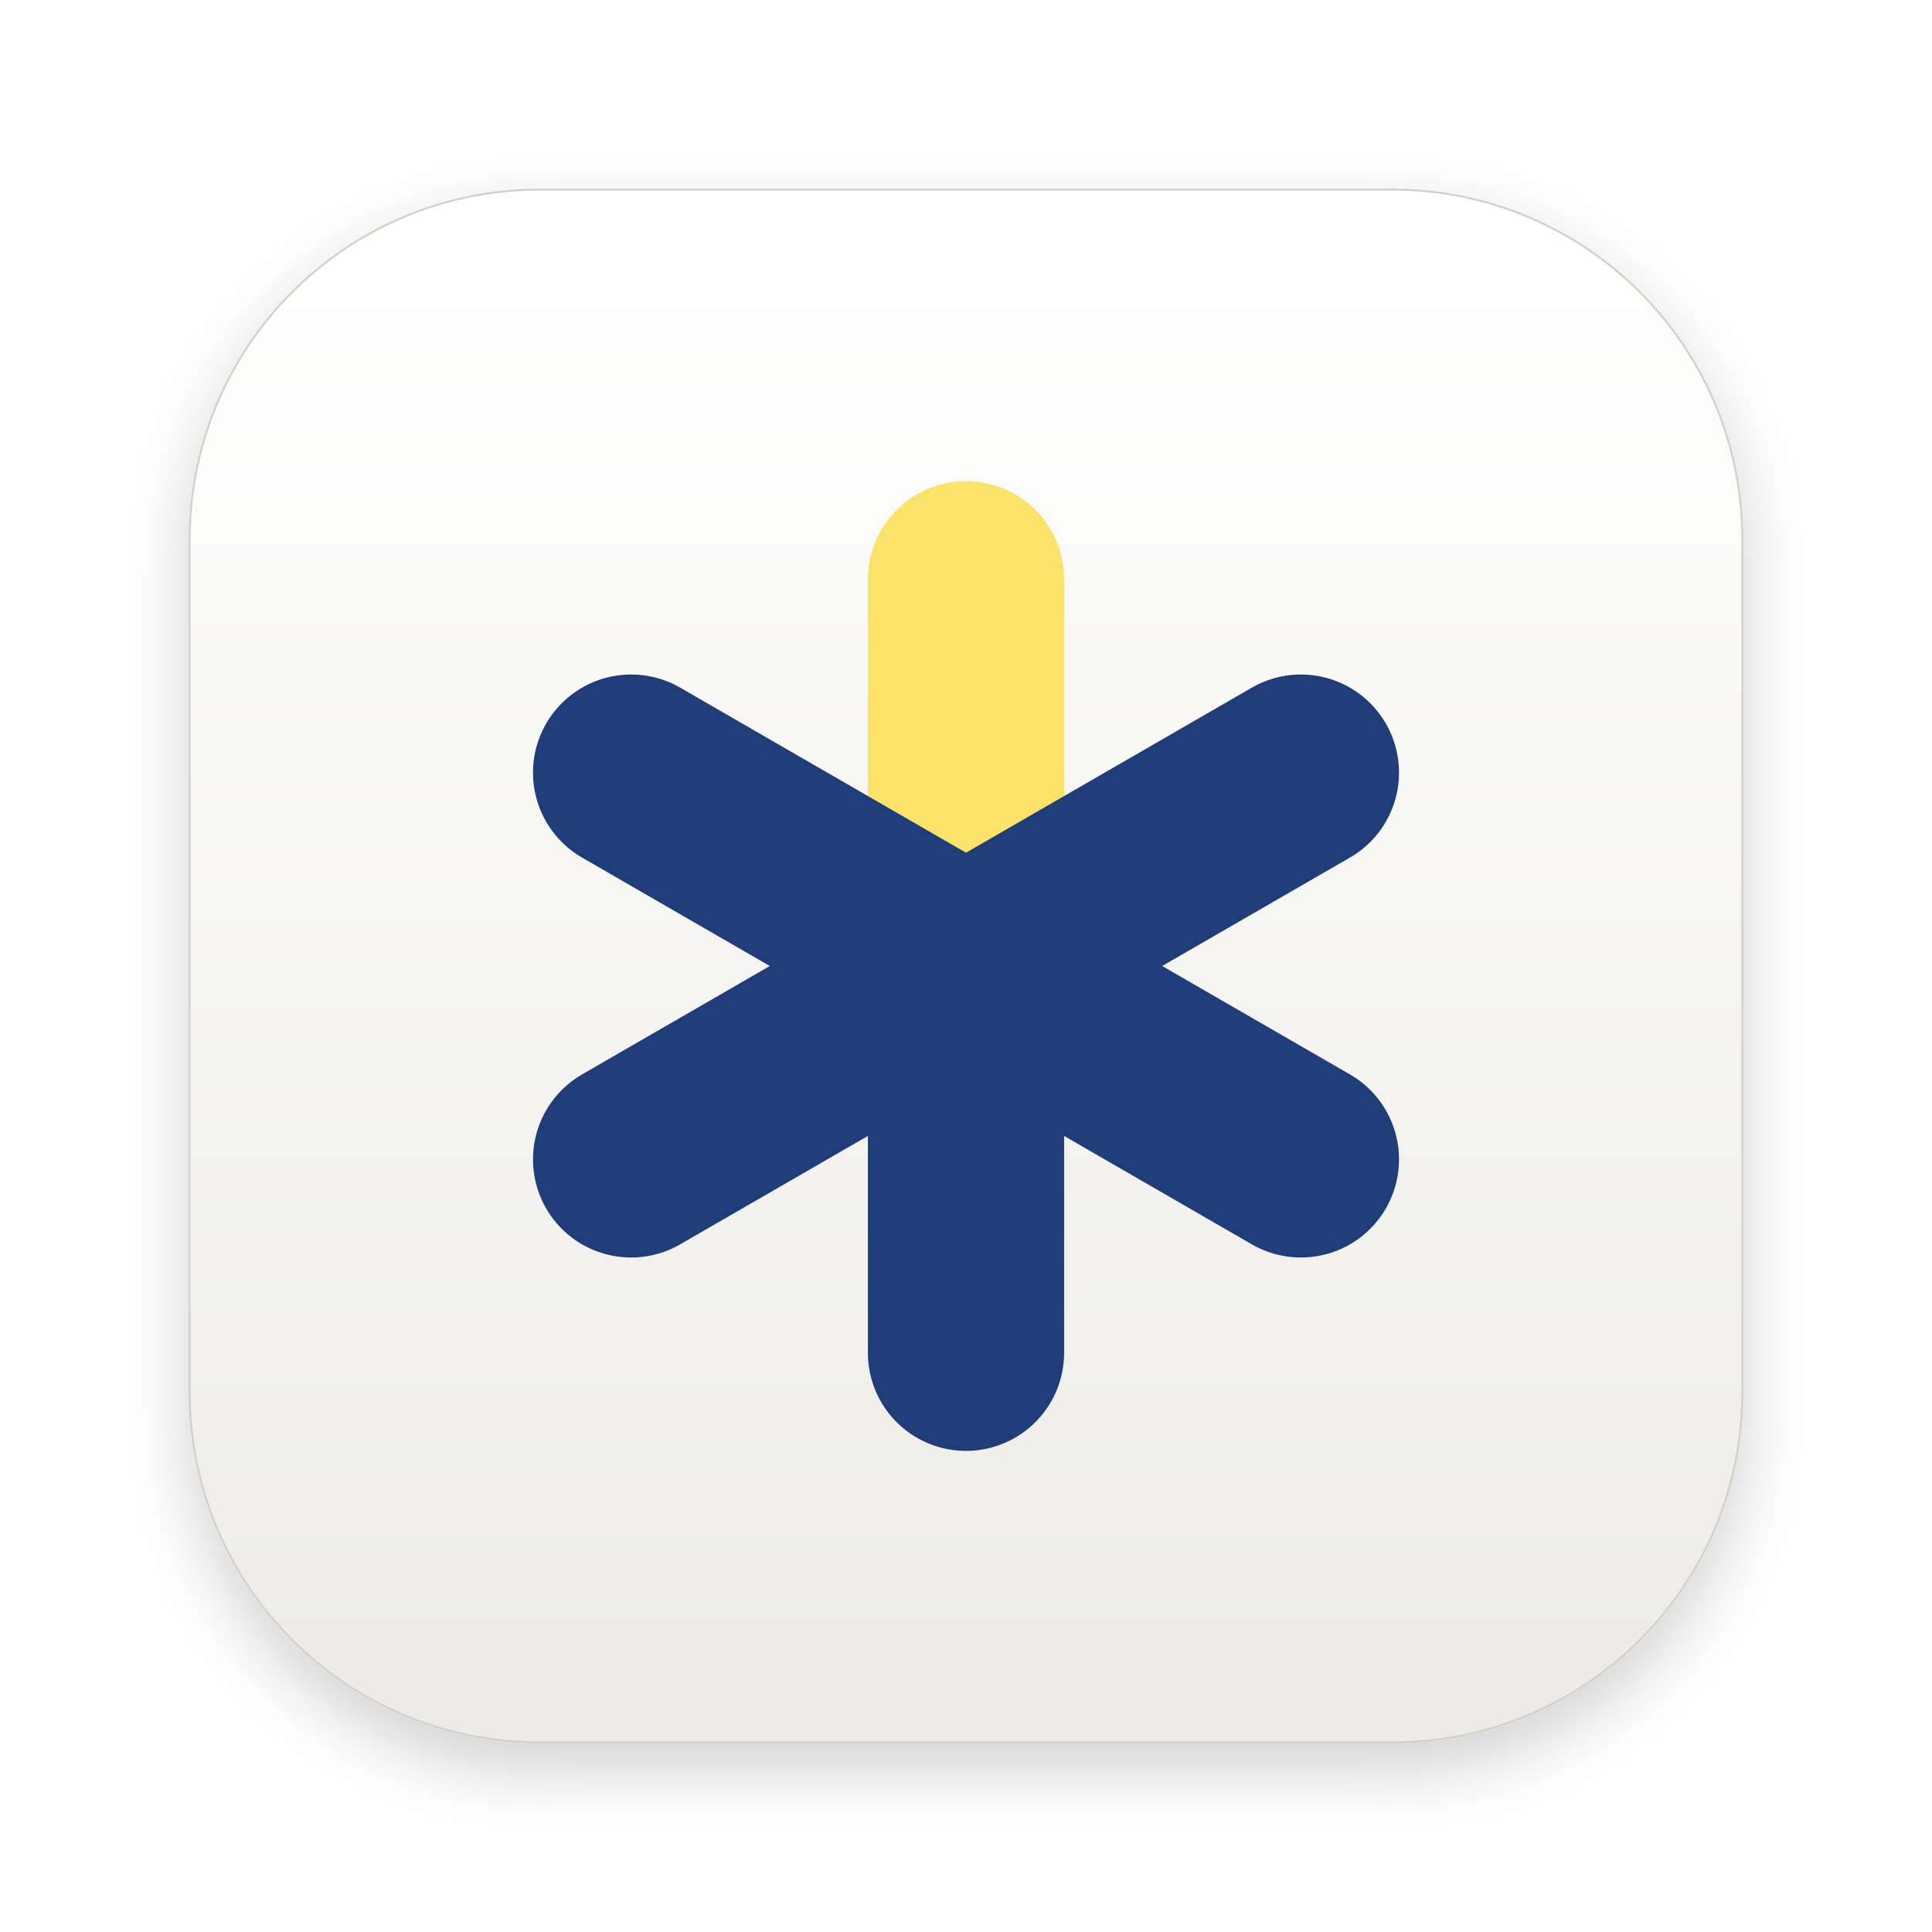
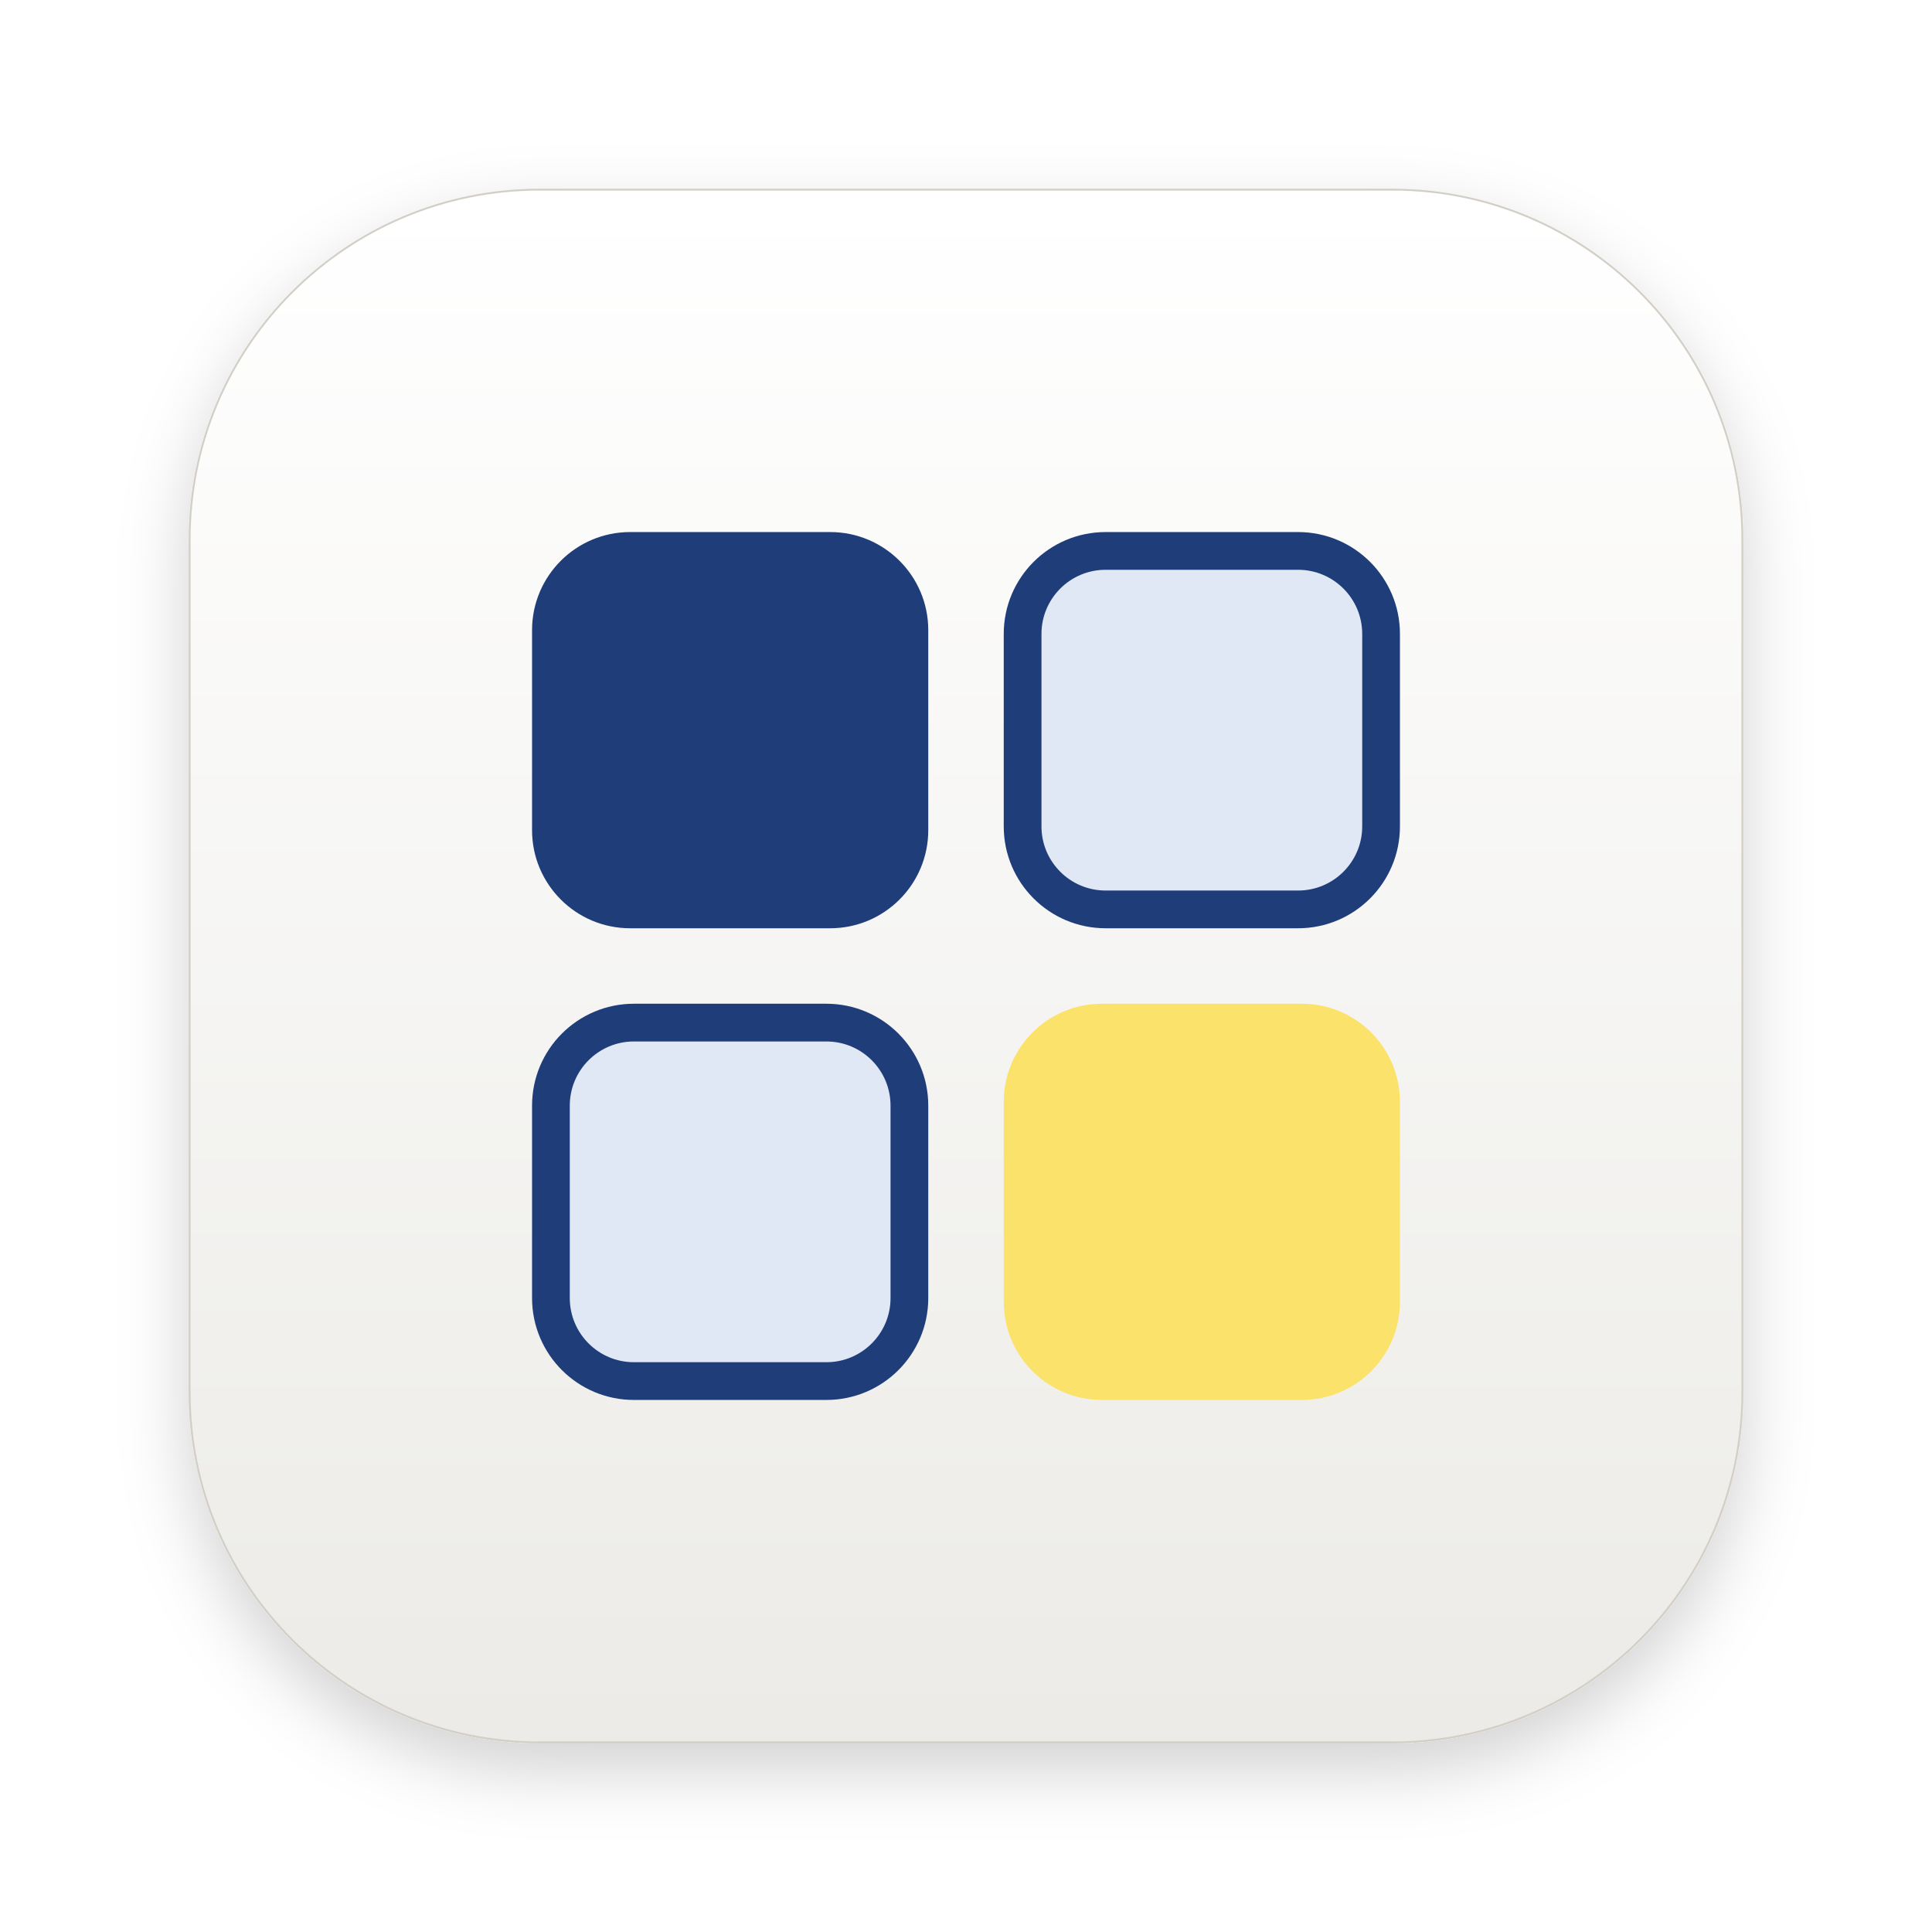
- <svg xmlns="http://www.w3.org/2000/svg" viewBox="0 0 1024 1024" role="img">
+ <svg xmlns="http://www.w3.org/2000/svg" viewBox="0 0 1024 1024">
  <defs>
    <linearGradient id="bg" x1="0" y1="0" x2="0" y2="1">
      <stop offset="0" stop-color="#ffffff" />
      <stop offset="1" stop-color="#ecebe7" />
    </linearGradient>
    <filter id="sh" x="-20%" y="-20%" width="140%" height="150%">
      <feDropShadow dx="0" dy="14" stdDeviation="18" flood-color="#1b1a18" flood-opacity="0.18" />
    </filter>
  </defs>
  <rect x="100" y="100" width="824" height="824" rx="186" fill="url(#bg)" filter="url(#sh)" />
  <rect x="100.5" y="100.5" width="823" height="823" rx="185.5" fill="none" stroke="#d3cfc7" stroke-width="1" />
-   <g stroke-linecap="round" stroke-width="104">
-     <line x1="512" y1="512" x2="512.0" y2="307.0" stroke="#fbe36b" />
-     <line x1="512" y1="512" x2="689.5" y2="409.5" stroke="#1f3d78" />
-     <line x1="512" y1="512" x2="689.5" y2="614.5" stroke="#1f3d78" />
-     <line x1="512" y1="512" x2="512.0" y2="717.0" stroke="#1f3d78" />
-     <line x1="512" y1="512" x2="334.5" y2="614.5" stroke="#1f3d78" />
-     <line x1="512" y1="512" x2="334.5" y2="409.5" stroke="#1f3d78" />
-   </g>
+   <rect x="282" y="282" width="210" height="210" rx="52" fill="#1f3d78" />
+   <rect x="542" y="292" width="190" height="190" rx="44" fill="#e1e8f5" stroke="#1f3d78" stroke-width="20" />
+   <rect x="292" y="542" width="190" height="190" rx="44" fill="#e1e8f5" stroke="#1f3d78" stroke-width="20" />
+   <rect x="532" y="532" width="210" height="210" rx="52" fill="#fbe36b" />
</svg>
